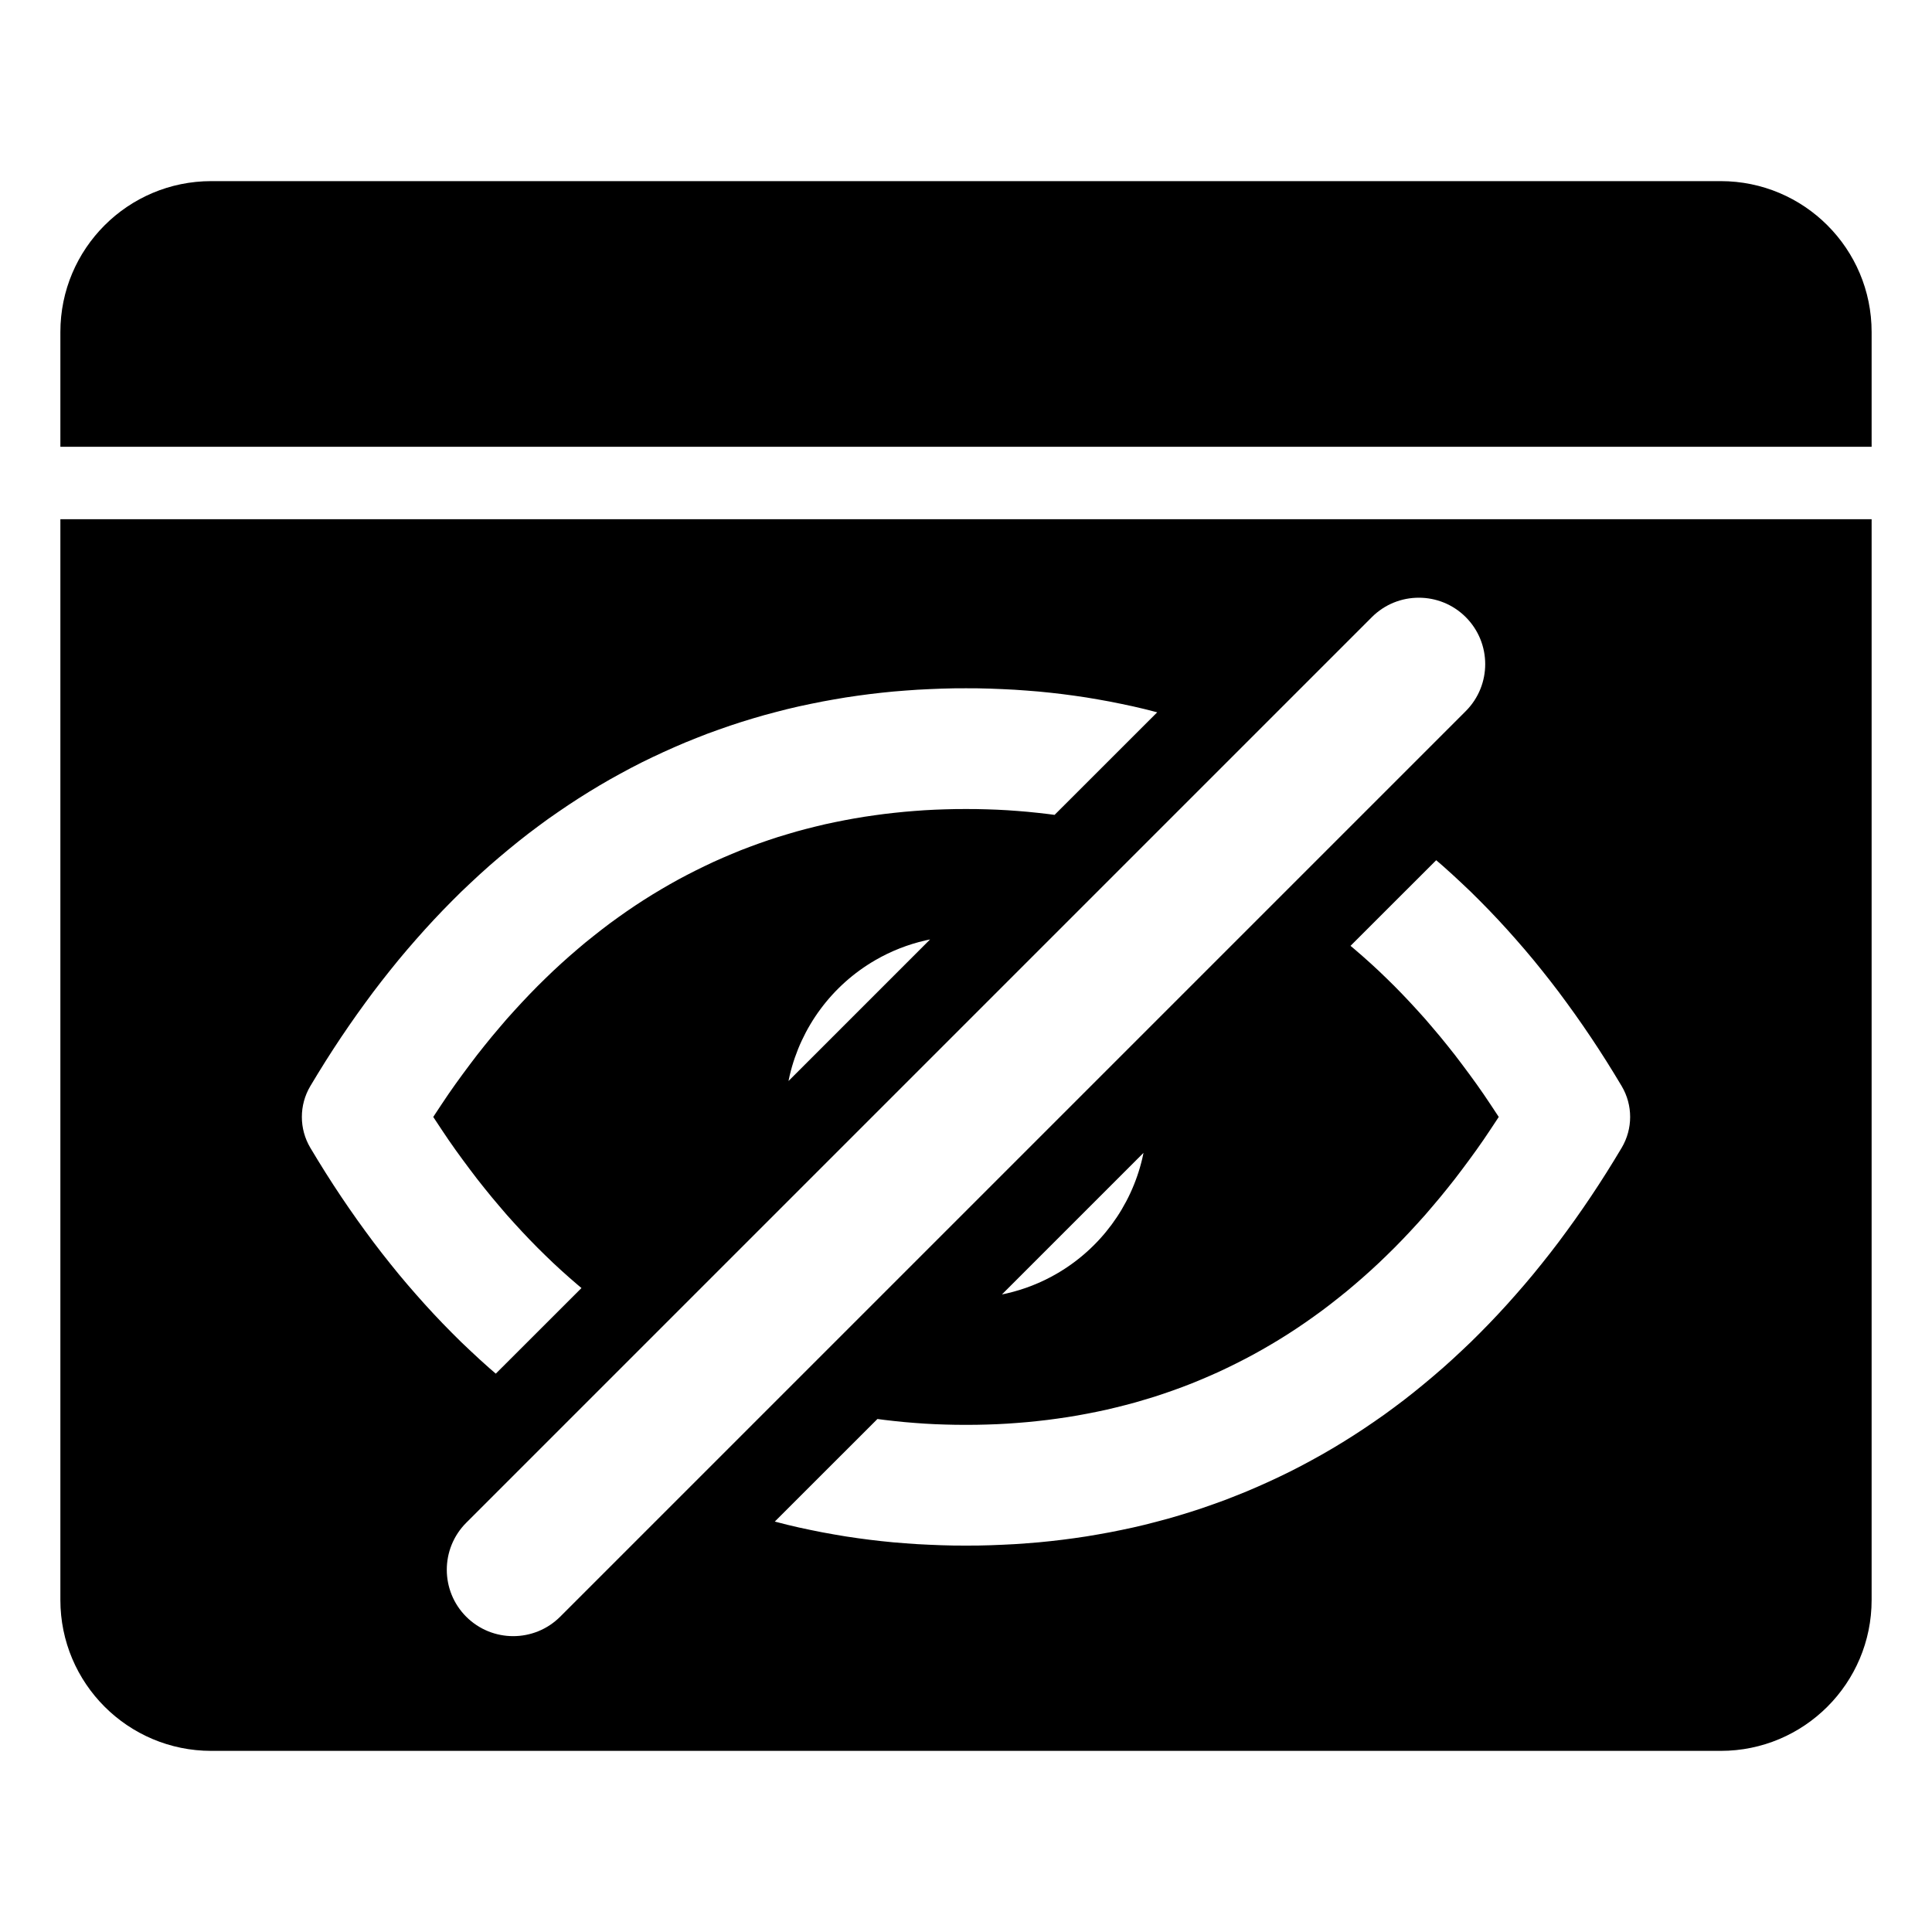
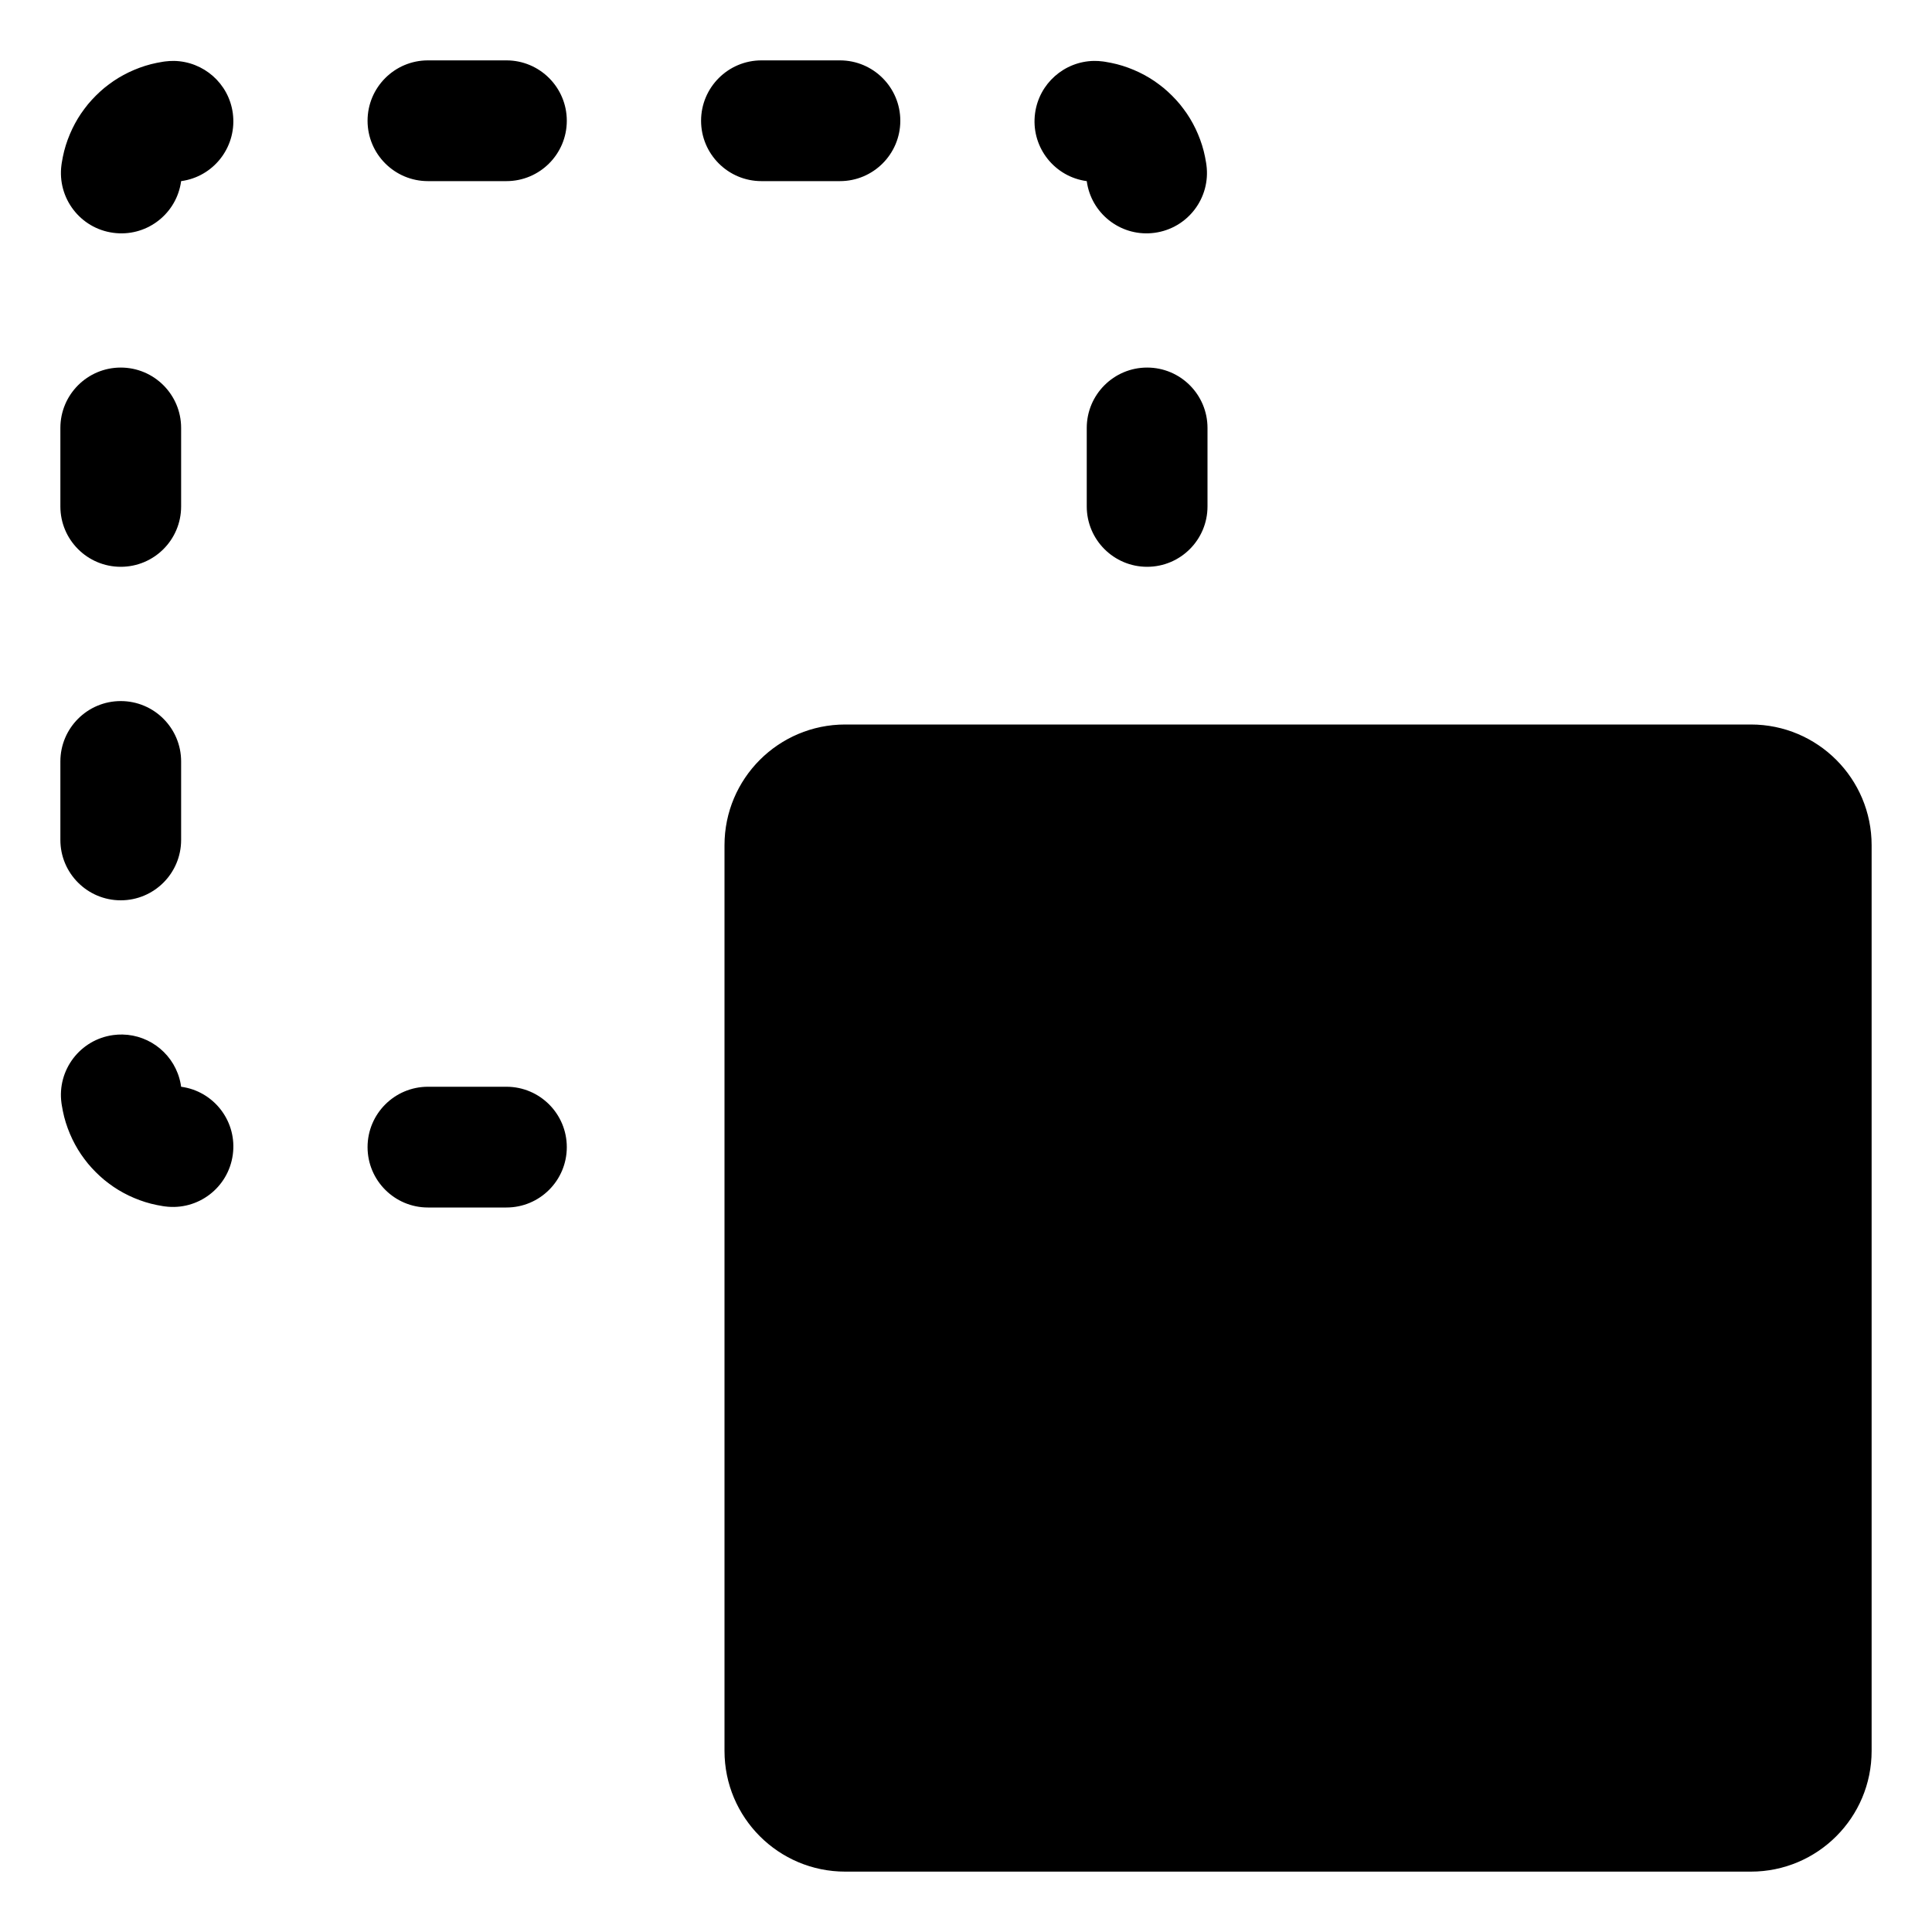
<svg xmlns="http://www.w3.org/2000/svg" width="32" height="32" viewBox="0 0 32 32">
-   <path fill="currentColor" d="M18.94 19.095L16.595 21.44 16.675 21.423C16.961 21.357 17.239 21.249 17.5 21.098C18.225 20.679 18.733 19.983 18.92 19.188L18.94 19.095ZM15.405 15.56L15.325 15.577C15.039 15.643 14.761 15.751 14.5 15.902C13.775 16.321 13.267 17.017 13.08 17.812L13.06 17.905 15.405 15.56ZM23.788 14.248L22.369 15.666 22.439 15.725 22.573 15.841 22.705 15.959 22.837 16.081 22.967 16.206 23.097 16.334 23.226 16.466 23.353 16.6 23.48 16.738 23.606 16.878 23.73 17.023 23.854 17.17 23.976 17.32 24.098 17.474 24.218 17.632 24.337 17.792 24.456 17.956 24.573 18.123 24.688 18.294 24.803 18.468 24.824 18.5 24.803 18.532 24.688 18.706 24.573 18.877 24.456 19.044 24.337 19.208 24.218 19.368 24.098 19.526 23.976 19.68 23.854 19.83 23.73 19.977 23.606 20.122 23.48 20.262 23.353 20.4 23.226 20.534 23.097 20.666 22.967 20.794 22.837 20.919 22.705 21.041 22.573 21.159 22.439 21.275 22.305 21.388 22.169 21.497 22.033 21.604 21.896 21.708 21.758 21.808 21.619 21.906 21.479 22.001 21.338 22.093 21.196 22.182 21.053 22.268 20.91 22.351 20.765 22.432 20.62 22.509 20.473 22.584 20.326 22.656 20.178 22.726 20.029 22.792 19.879 22.856 19.728 22.918 19.576 22.976 19.423 23.032 19.27 23.085 19.115 23.136 18.959 23.183 18.803 23.229 18.646 23.271 18.487 23.311 18.328 23.349 18.168 23.383 18.007 23.415 17.844 23.445 17.681 23.472 17.517 23.496 17.353 23.518 17.187 23.537 17.02 23.554 16.852 23.568 16.684 23.58 16.514 23.589 16.344 23.595 16.172 23.599 16 23.6 15.828 23.599 15.656 23.595 15.486 23.589 15.316 23.58 15.148 23.568 14.98 23.554 14.813 23.537 14.647 23.518 14.533 23.503 12.833 25.202 12.849 25.206 13.04 25.255 13.232 25.3 13.425 25.341 13.619 25.38 13.813 25.415 14.008 25.448 14.205 25.477 14.401 25.503 14.599 25.526 14.797 25.546 14.996 25.562 15.196 25.576 15.396 25.586 15.597 25.594 15.798 25.599 16 25.6 16.202 25.599 16.403 25.594 16.604 25.586 16.804 25.576 17.004 25.562 17.203 25.546 17.401 25.526 17.599 25.503 17.795 25.477 17.992 25.448 18.187 25.415 18.381 25.38 18.575 25.341 18.768 25.3 18.96 25.255 19.151 25.206 19.342 25.155 19.531 25.1 19.72 25.042 19.907 24.981 20.093 24.916 20.279 24.849 20.463 24.777 20.647 24.703 20.829 24.625 21.01 24.544 21.19 24.46 21.369 24.373 21.546 24.282 21.723 24.187 21.898 24.09 22.072 23.989 22.244 23.885 22.416 23.777 22.586 23.666 22.754 23.552 22.922 23.435 23.087 23.314 23.252 23.19 23.415 23.062 23.576 22.931 23.736 22.797 23.895 22.66 24.052 22.519 24.207 22.375 24.362 22.228 24.514 22.077 24.665 21.923 24.814 21.766 24.962 21.605 25.108 21.441 25.253 21.274 25.396 21.104 25.537 20.93 25.677 20.753 25.815 20.573 25.951 20.389 26.086 20.202 26.219 20.012 26.351 19.818 26.481 19.621 26.609 19.421 26.735 19.218 26.86 19.011C27.047 18.696 27.047 18.304 26.86 17.989L26.735 17.782 26.609 17.579 26.481 17.379 26.351 17.182 26.219 16.988 26.086 16.798 25.951 16.611 25.815 16.427 25.677 16.247 25.537 16.07 25.396 15.896 25.253 15.726 25.108 15.559 24.962 15.395 24.814 15.234 24.665 15.077 24.514 14.923 24.362 14.772 24.207 14.625 24.052 14.481 23.895 14.34 23.788 14.248ZM16 11.4L15.798 11.401 15.597 11.406 15.396 11.414 15.196 11.424 14.996 11.438 14.797 11.454 14.599 11.474 14.401 11.497 14.205 11.523 14.008 11.552 13.813 11.585 13.619 11.62 13.425 11.659 13.232 11.7 13.04 11.745 12.849 11.794 12.658 11.845 12.469 11.9 12.28 11.958 12.093 12.019 11.907 12.084 11.721 12.151 11.537 12.223 11.353 12.297 11.171 12.375 10.99 12.456 10.81 12.54 10.631 12.627 10.454 12.718 10.277 12.813 10.102 12.91 9.928 13.011 9.756 13.115 9.584 13.223 9.414 13.334 9.246 13.448 9.078 13.565 8.913 13.686 8.748 13.81 8.585 13.938 8.424 14.069 8.264 14.203 8.105 14.34 7.948 14.481 7.793 14.625 7.638 14.772 7.486 14.923 7.335 15.077 7.186 15.234 7.038 15.395 6.892 15.559 6.747 15.726 6.604 15.896 6.463 16.07 6.323 16.247 6.185 16.427 6.049 16.611 5.914 16.798 5.781 16.988 5.649 17.182 5.519 17.379 5.391 17.579 5.265 17.782 5.14 17.989C4.953 18.304 4.953 18.696 5.14 19.011L5.265 19.218 5.391 19.421 5.519 19.621 5.649 19.818 5.781 20.012 5.914 20.202 6.049 20.389 6.185 20.573 6.323 20.753 6.463 20.93 6.604 21.104 6.747 21.274 6.892 21.441 7.038 21.605 7.186 21.766 7.335 21.923 7.486 22.077 7.638 22.228 7.793 22.375 7.948 22.519 8.105 22.66 8.212 22.752 9.631 21.334 9.561 21.275 9.427 21.159 9.295 21.041 9.163 20.919 9.033 20.794 8.903 20.666 8.774 20.534 8.647 20.4 8.52 20.262 8.394 20.122 8.27 19.977 8.146 19.83 8.024 19.68 7.902 19.526 7.782 19.368 7.663 19.208 7.544 19.044 7.427 18.877 7.312 18.706 7.197 18.532 7.176 18.5 7.197 18.468 7.312 18.294 7.427 18.123 7.544 17.956 7.663 17.792 7.782 17.632 7.902 17.474 8.024 17.32 8.146 17.17 8.27 17.023 8.394 16.878 8.52 16.738 8.647 16.6 8.774 16.466 8.903 16.334 9.033 16.206 9.163 16.081 9.295 15.959 9.427 15.841 9.561 15.725 9.695 15.612 9.831 15.503 9.967 15.396 10.104 15.292 10.242 15.192 10.381 15.094 10.521 14.999 10.662 14.907 10.804 14.818 10.947 14.732 11.09 14.649 11.235 14.568 11.38 14.491 11.527 14.416 11.674 14.344 11.822 14.274 11.971 14.208 12.121 14.144 12.272 14.082 12.424 14.024 12.577 13.968 12.73 13.915 12.885 13.864 13.041 13.817 13.197 13.771 13.354 13.729 13.513 13.689 13.672 13.651 13.832 13.617 13.993 13.585 14.156 13.555 14.319 13.528 14.483 13.504 14.647 13.482 14.813 13.463 14.98 13.446 15.148 13.432 15.316 13.42 15.486 13.411 15.656 13.405 15.828 13.401 16 13.4 16.172 13.401 16.344 13.405 16.514 13.411 16.684 13.42 16.852 13.432 17.02 13.446 17.187 13.463 17.353 13.482 17.467 13.497 19.167 11.798 19.151 11.794 18.96 11.745 18.768 11.7 18.575 11.659 18.381 11.62 18.187 11.585 17.992 11.552 17.795 11.523 17.599 11.497 17.401 11.474 17.203 11.454 17.004 11.438 16.804 11.424 16.604 11.414 16.403 11.406 16.202 11.401 16 11.4ZM23.5 9.9C23.218 9.9 22.937 10.007 22.722 10.222L7.722 25.222C7.293 25.652 7.293 26.348 7.722 26.778 8.152 27.207 8.848 27.207 9.278 26.778L24.278 11.778C24.707 11.348 24.707 10.652 24.278 10.222 24.063 10.007 23.782 9.9 23.5 9.9ZM1 8.6L31 8.6 31 26.5C31 27.881 29.881 29 28.5 29L3.5 29C2.119 29 1 27.881 1 26.5L1 8.6ZM3.5 3L28.5 3C29.881 3 31 4.119 31 5.5L31 7.4 1 7.4 1 5.5C1 4.119 2.119 3 3.5 3Z" />
+   <path fill="currentColor" d="M7.088 18L8.388 18C8.941 18 9.388 18.448 9.388 19 9.388 19.552 8.941 20 8.388 20L7.088 20C6.536 20 6.088 19.552 6.088 19 6.088 18.448 6.536 18 7.088 18ZM2.028 17.135C2.497 17.143 2.904 17.481 2.992 17.95L3 18 3.05 18.008C3.57 18.105 3.928 18.594 3.856 19.124 3.782 19.672 3.279 20.055 2.732 19.982L2.697 19.977 2.598 19.959 2.501 19.937 2.406 19.91 2.312 19.878 2.221 19.842 2.132 19.802 2.046 19.758 1.962 19.71 1.881 19.658 1.803 19.602 1.727 19.543 1.655 19.48 1.586 19.414 1.52 19.345 1.457 19.273 1.398 19.197 1.342 19.119 1.29 19.038 1.242 18.954 1.198 18.868 1.158 18.779 1.122 18.688 1.09 18.594 1.063 18.499 1.041 18.402 1.023 18.303 1.018 18.269C0.944 17.722 1.328 17.218 1.875 17.144 1.927 17.137 1.978 17.134 2.028 17.135ZM14 12L29 12C30.105 12 31 12.895 31 14L31 29C31 30.105 30.105 31 29 31L14 31C12.895 31 12 30.105 12 29L12 14C12 12.895 12.895 12 14 12ZM2 11.612C2.552 11.612 3 12.06 3 12.612L3 13.912C3 14.464 2.552 14.912 2 14.912 1.448 14.912 1 14.464 1 13.912L1 12.612C1 12.06 1.448 11.612 2 11.612ZM2 6.088C2.552 6.088 3 6.536 3 7.088L3 8.388C3 8.941 2.552 9.388 2 9.388 1.448 9.388 1 8.941 1 8.388L1 7.088C1 6.536 1.448 6.088 2 6.088ZM19 6.088C19.552 6.088 20 6.536 20 7.088L20 8.388C20 8.94 19.552 9.388 19 9.388 18.448 9.388 18 8.94 18 8.388L18 7.088C18 6.536 18.448 6.088 19 6.088ZM2.883 1.009C3.369 1.018 3.789 1.379 3.856 1.875 3.927 2.406 3.57 2.895 3.05 2.992L3 3 2.992 3.05C2.895 3.57 2.406 3.928 1.876 3.856 1.328 3.783 0.945 3.279 1.018 2.732L1.023 2.697 1.041 2.598 1.063 2.501 1.09 2.406 1.122 2.312 1.158 2.221 1.198 2.132 1.242 2.046 1.29 1.962 1.342 1.881 1.398 1.803 1.457 1.727 1.52 1.655 1.586 1.586 1.655 1.52 1.727 1.457 1.803 1.398 1.881 1.342 1.962 1.29 2.046 1.242 2.132 1.198 2.221 1.158 2.312 1.122 2.406 1.09 2.501 1.063 2.598 1.041 2.697 1.023 2.731 1.018C2.782 1.011 2.833 1.009 2.883 1.009ZM18.116 1.009C18.166 1.008 18.217 1.011 18.269 1.018L18.303 1.023 18.402 1.041 18.499 1.063 18.594 1.09 18.688 1.122 18.779 1.158 18.868 1.198 18.954 1.242 19.038 1.29 19.119 1.342 19.197 1.398 19.273 1.457 19.345 1.52 19.414 1.586 19.48 1.655 19.543 1.727 19.602 1.803 19.658 1.881 19.71 1.962 19.758 2.046 19.802 2.132 19.842 2.221 19.878 2.312 19.91 2.406 19.937 2.501 19.959 2.598 19.977 2.697 19.982 2.731C20.056 3.279 19.672 3.782 19.124 3.856 18.594 3.928 18.105 3.57 18.008 3.05L18 3 17.95 2.992C17.43 2.895 17.072 2.406 17.144 1.876 17.211 1.38 17.631 1.018 18.116 1.009ZM12.612 1L13.912 1C14.464 1 14.912 1.448 14.912 2 14.912 2.552 14.464 3 13.912 3L12.612 3C12.06 3 11.612 2.552 11.612 2 11.612 1.448 12.06 1 12.612 1ZM7.088 1L8.388 1C8.94 1 9.388 1.448 9.388 2 9.388 2.552 8.94 3 8.388 3L7.088 3C6.536 3 6.088 2.552 6.088 2 6.088 1.448 6.536 1 7.088 1Z" />
</svg>
